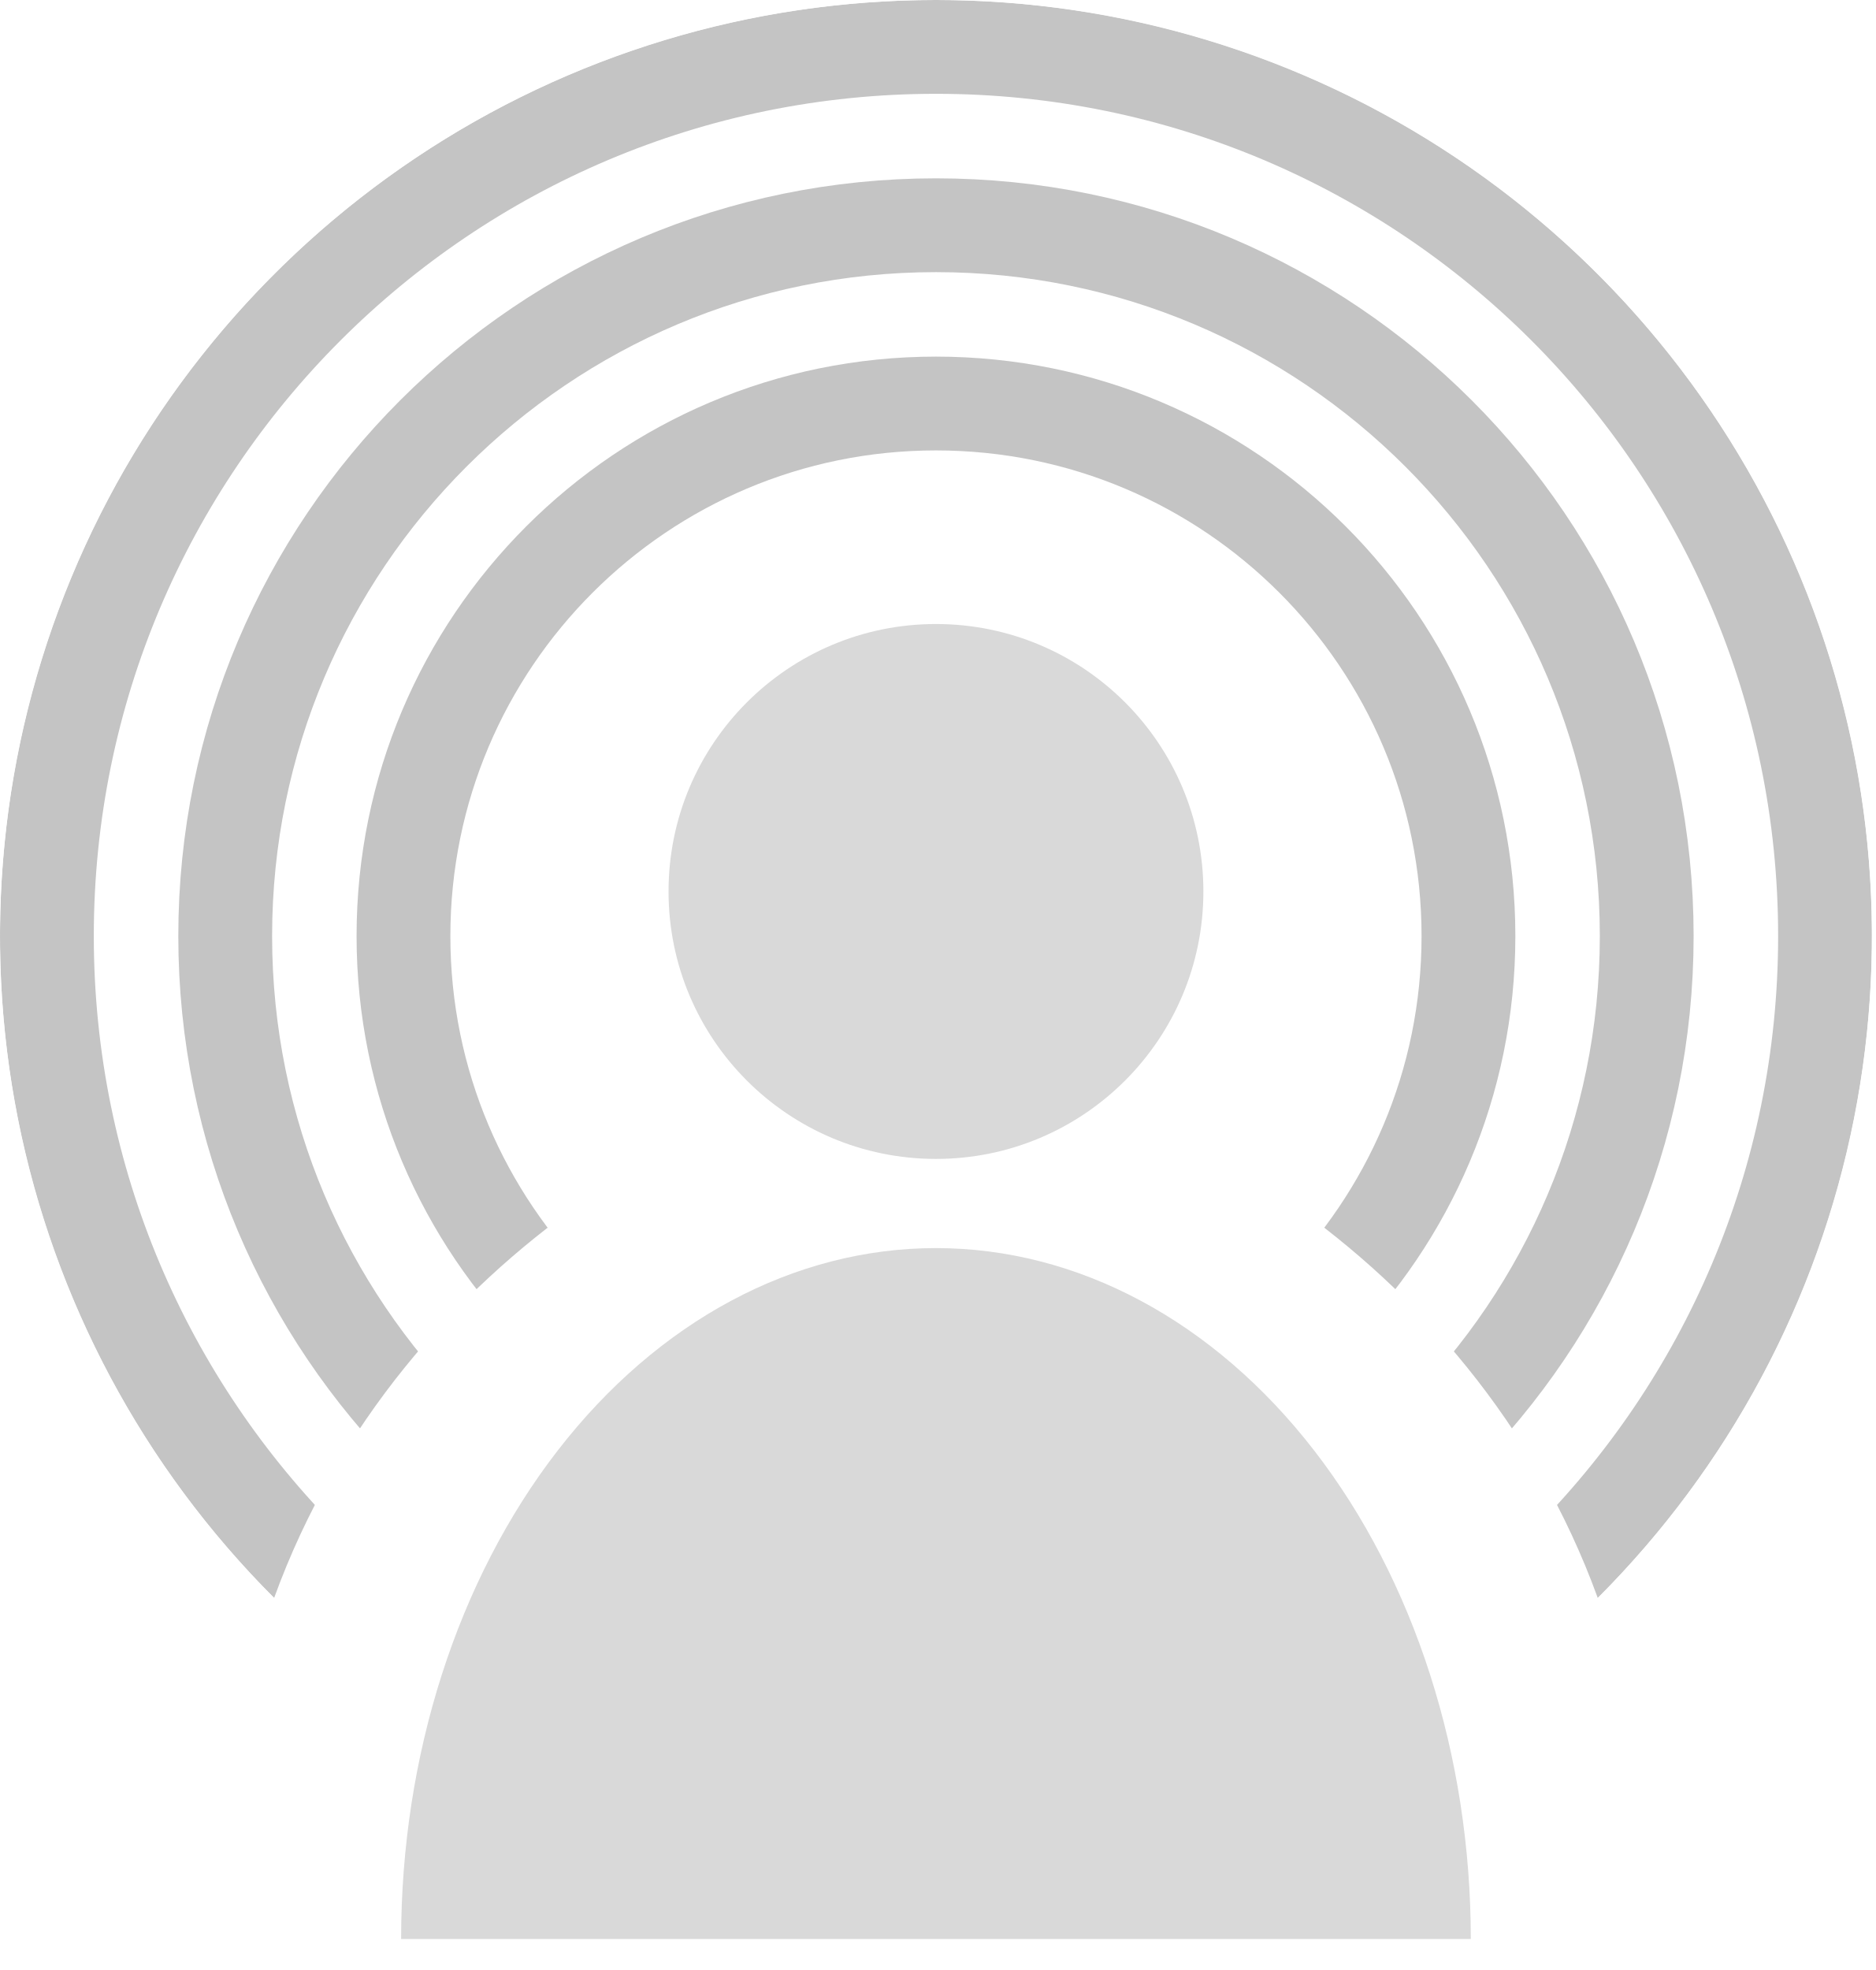
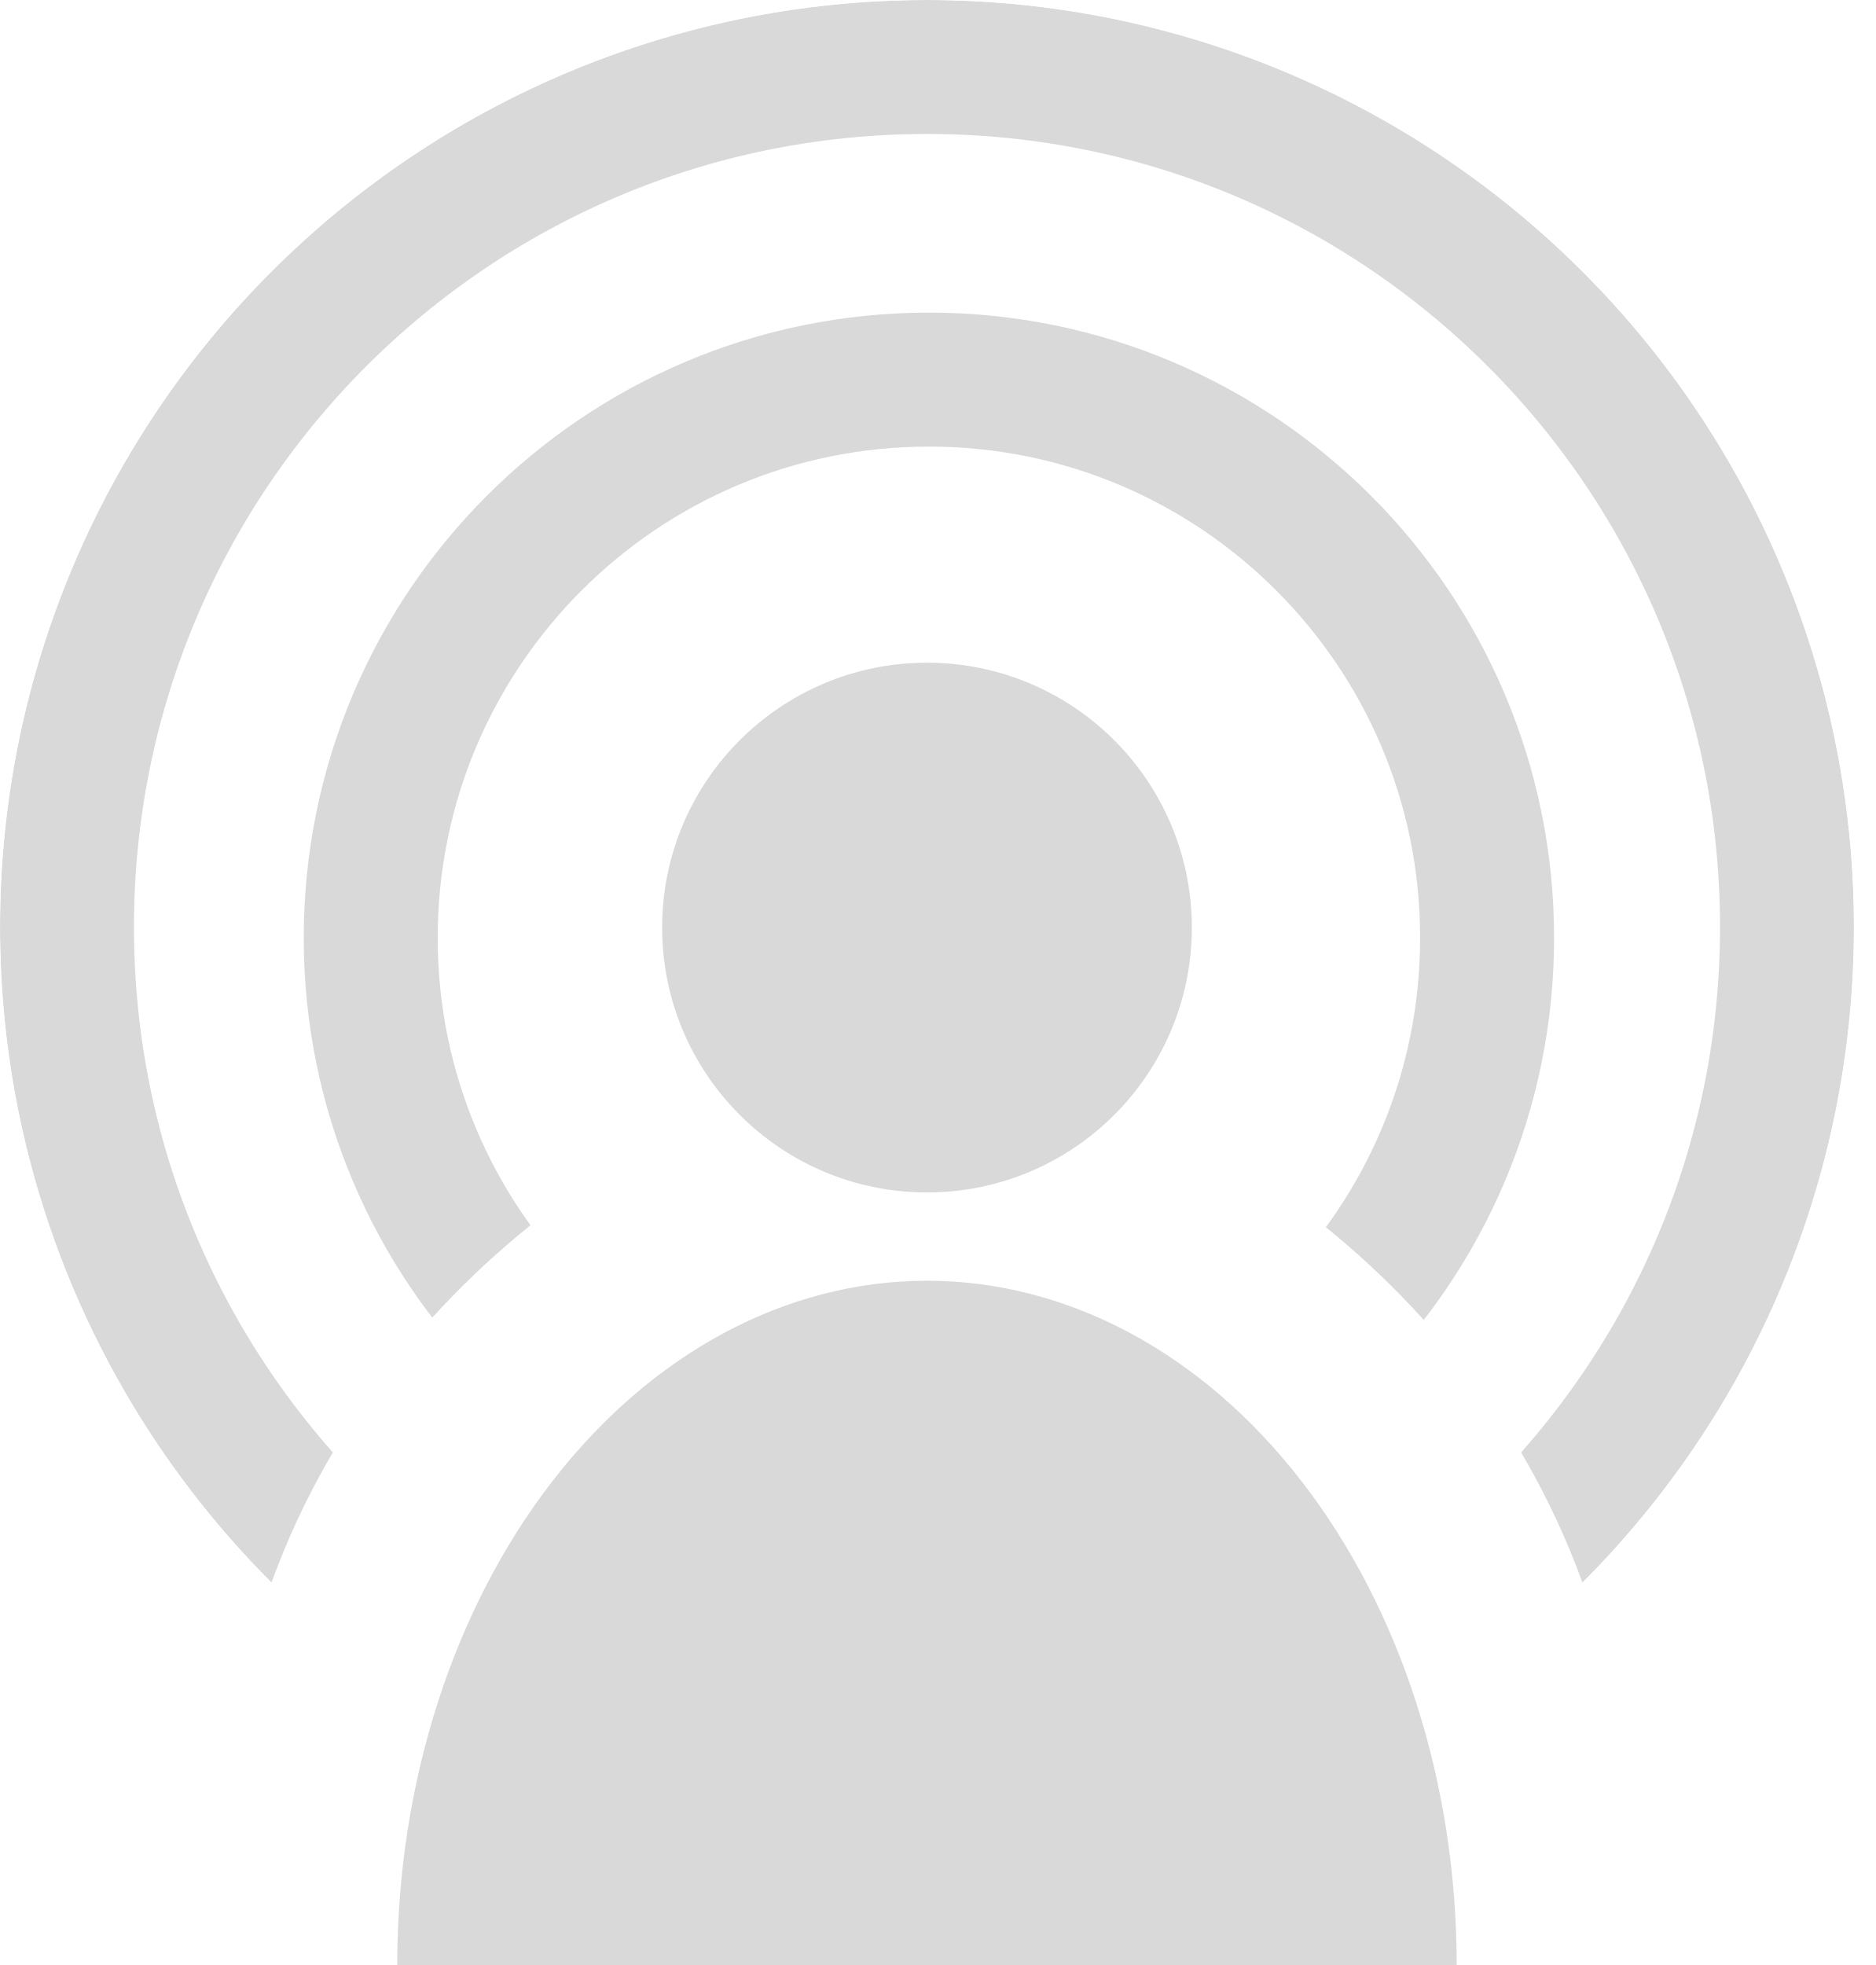
- <svg xmlns="http://www.w3.org/2000/svg" width="40" height="42" viewBox="0 0 40 42" fill="none">
-   <path d="M31.361 41.339C31.361 37.432 30.159 33.686 28.02 30.923C25.882 28.161 22.981 26.609 19.957 26.609C16.932 26.609 14.032 28.161 11.893 30.923C9.754 33.686 8.553 37.432 8.553 41.339L31.361 41.339Z" fill="#D9D9D9" />
-   <circle cx="19.957" cy="19.006" r="5.702" fill="#D9D9D9" />
-   <mask id="mask0_106_30" style="mask-type:alpha" maskUnits="userSpaceOnUse" x="0" y="0" width="40" height="35">
-     <path d="M34.068 34.068C36.859 31.277 38.76 27.721 39.53 23.85C40.3 19.979 39.905 15.966 38.394 12.32C36.884 8.673 34.326 5.556 31.044 3.363C27.762 1.17 23.904 1.80364e-07 19.957 0C16.01 -1.80364e-07 12.151 1.17 8.869 3.363C5.588 5.556 3.03 8.673 1.519 12.32C0.009 15.966 -0.387 19.979 0.383 23.85C1.154 27.721 3.054 31.277 5.845 34.068C8.553 26.609 15.914 22.808 19.957 22.808C24 22.808 31.361 26.609 34.068 34.068Z" fill="#D9D9D9" />
+ <svg xmlns="http://www.w3.org/2000/svg" width="42" height="44" viewBox="0 0 42 44" fill="none">
+   <path d="M32.621 44C32.621 39.936 31.371 36.039 29.146 33.166C26.922 30.292 23.905 28.678 20.759 28.678C17.613 28.678 14.595 30.292 12.371 33.166C10.146 36.039 8.896 39.936 8.896 44L32.621 44Z" fill="#D9D9D9" />
+   <circle cx="20.759" cy="20.77" r="5.931" fill="#D9D9D9" />
+   <mask id="mask0_106_30" style="mask-type:alpha" maskUnits="userSpaceOnUse" x="0" y="0" width="42" height="36">
+     <path d="M35.437 35.437C38.34 32.534 40.317 28.835 41.118 24.808C41.919 20.782 41.508 16.608 39.937 12.815C38.366 9.021 35.705 5.779 32.291 3.498C28.878 1.217 24.864 1.87611e-07 20.759 0C16.653 -1.87611e-07 12.639 1.217 9.226 3.498C5.812 5.779 3.151 9.021 1.58 12.815C0.009 16.608 -0.402 20.782 0.399 24.808C1.2 28.835 3.177 32.534 6.08 35.437C8.897 27.678 16.553 23.724 20.759 23.724C24.964 23.724 32.621 27.678 35.437 35.437Z" fill="#D9D9D9" />
  </mask>
  <g mask="url(#mask0_106_30)">
-     <circle cx="19.957" cy="19.957" r="11.354" stroke="#C4C4C4" stroke-width="2" />
-     <circle cx="19.957" cy="19.957" r="15.155" stroke="#C4C4C4" stroke-width="2" />
-     <circle cx="19.957" cy="19.957" r="18.957" stroke="#C4C4C4" stroke-width="2" />
+     <circle cx="20.802" cy="21" r="12.5" stroke="#D9D9D9" stroke-width="3" />
+     <circle cx="20.759" cy="20.759" r="19.259" stroke="#D9D9D9" stroke-width="3" />
  </g>
</svg>
